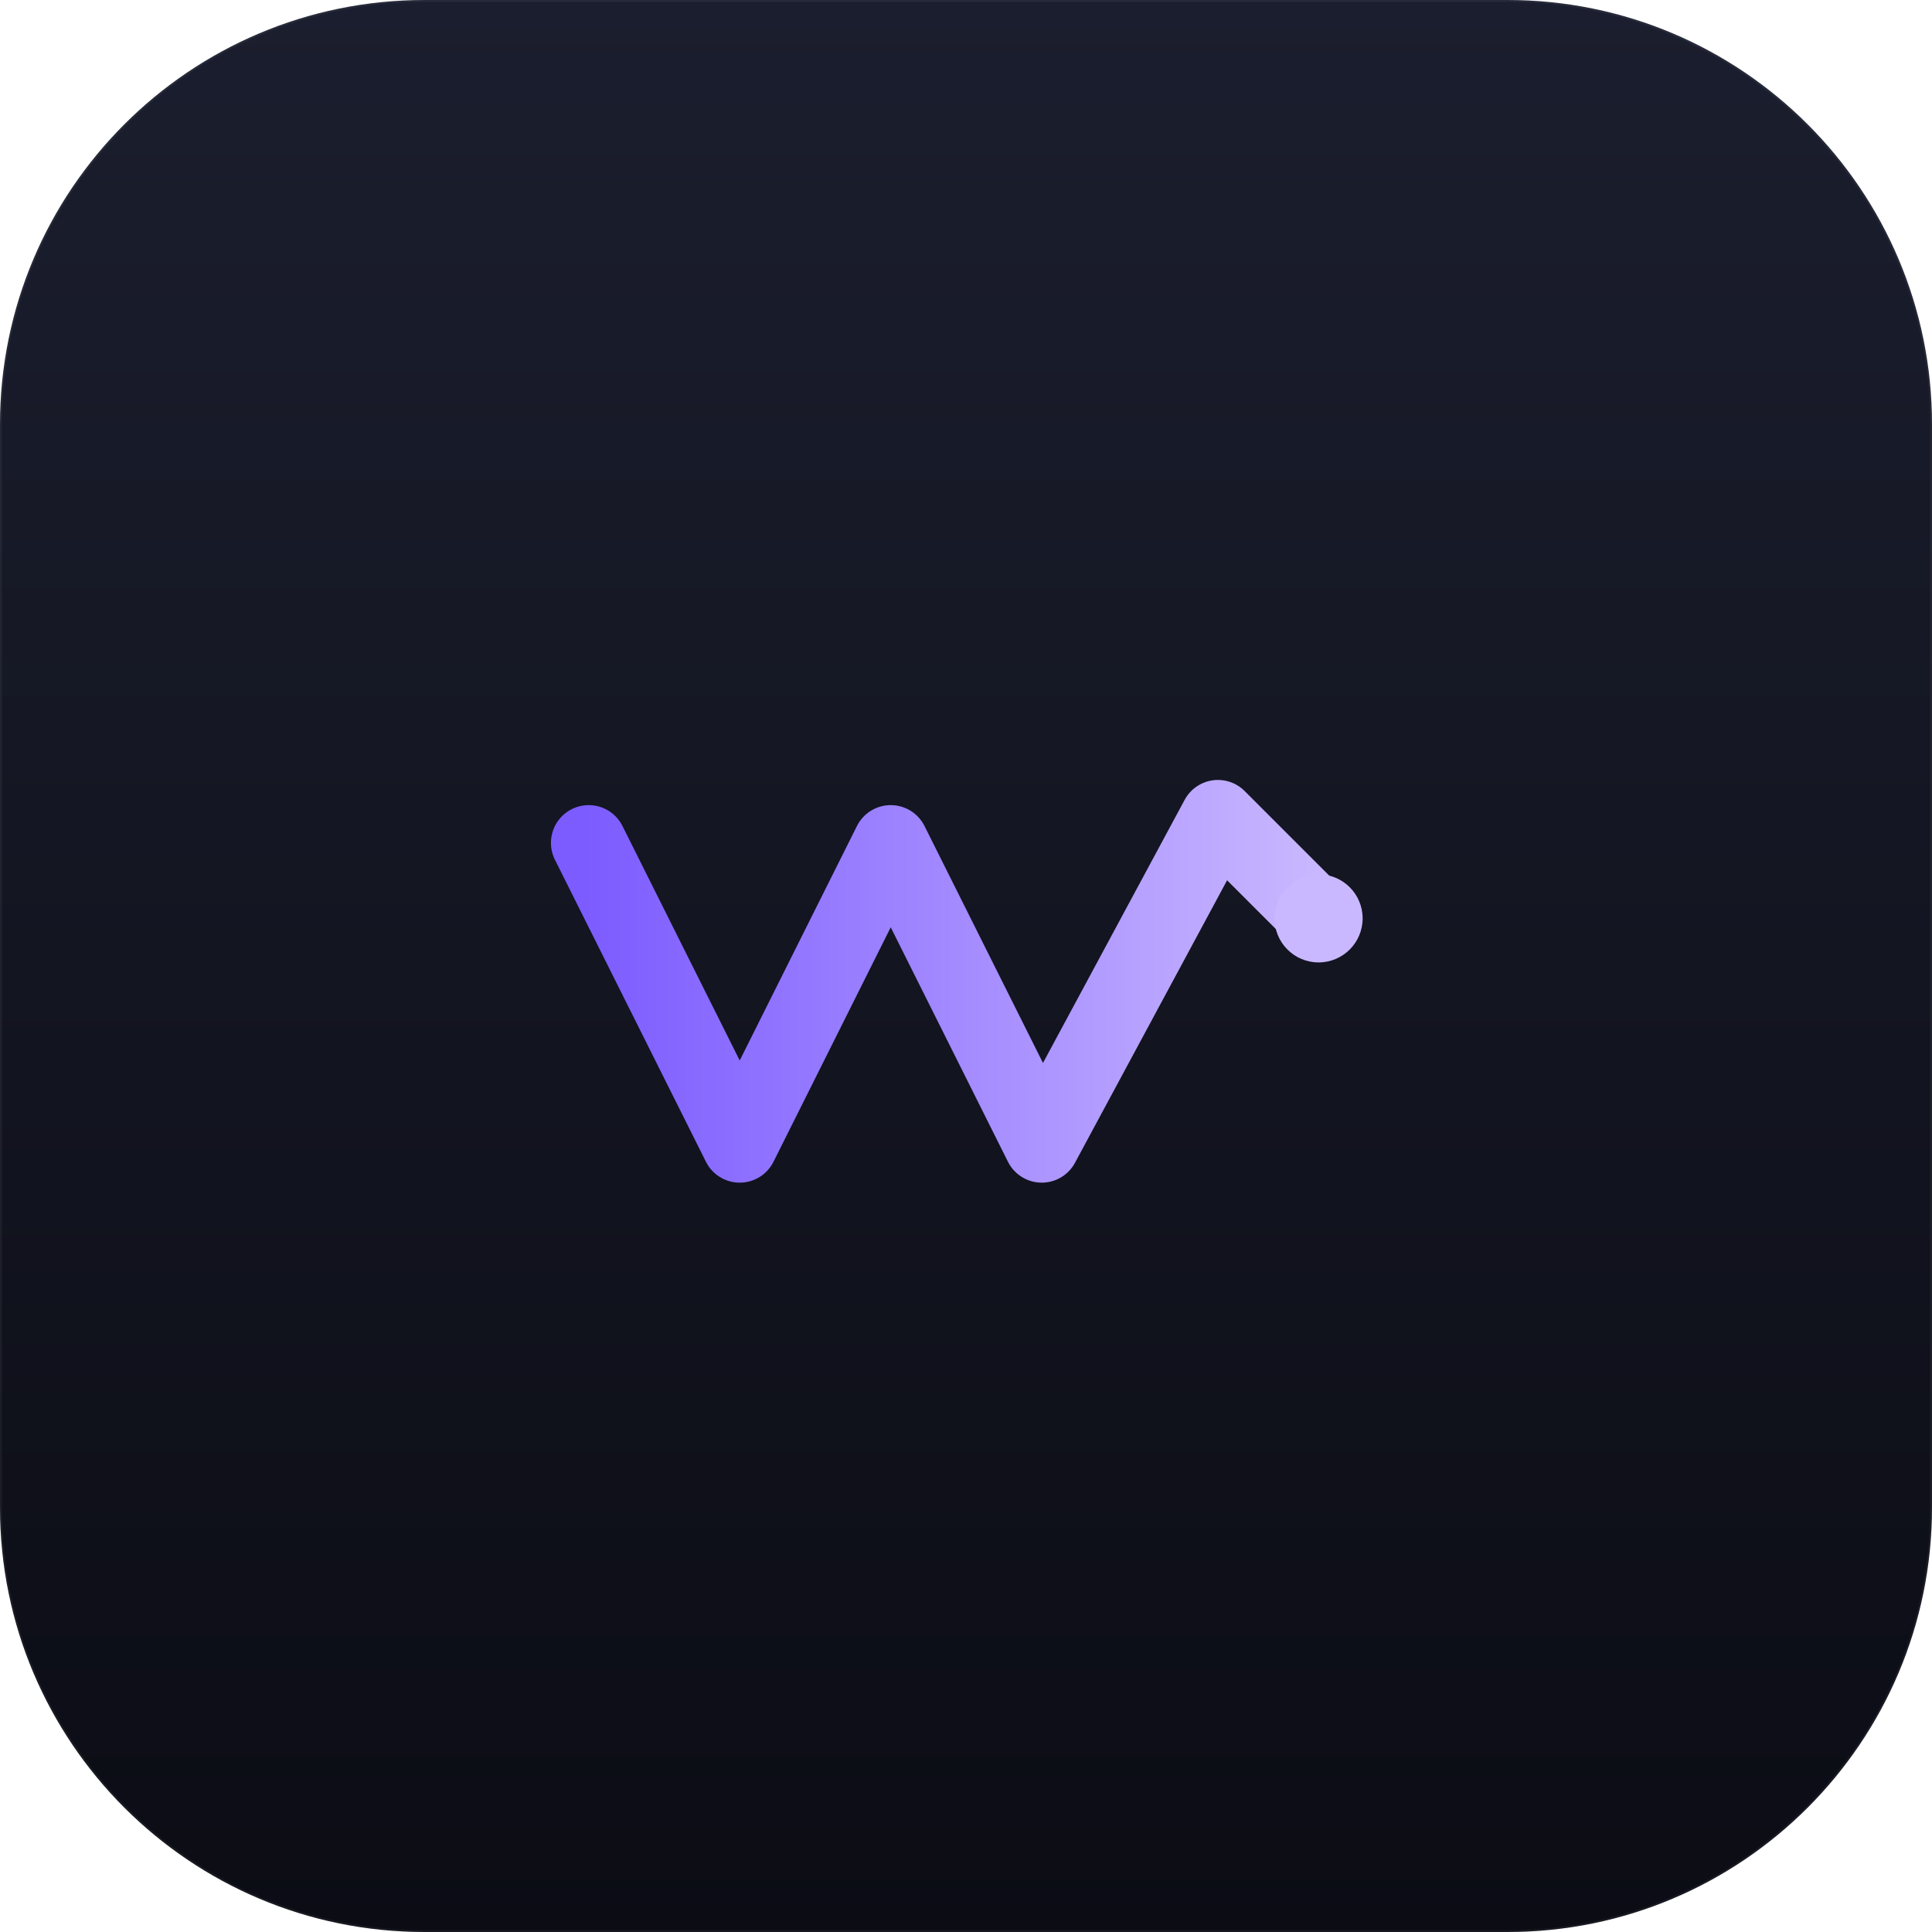
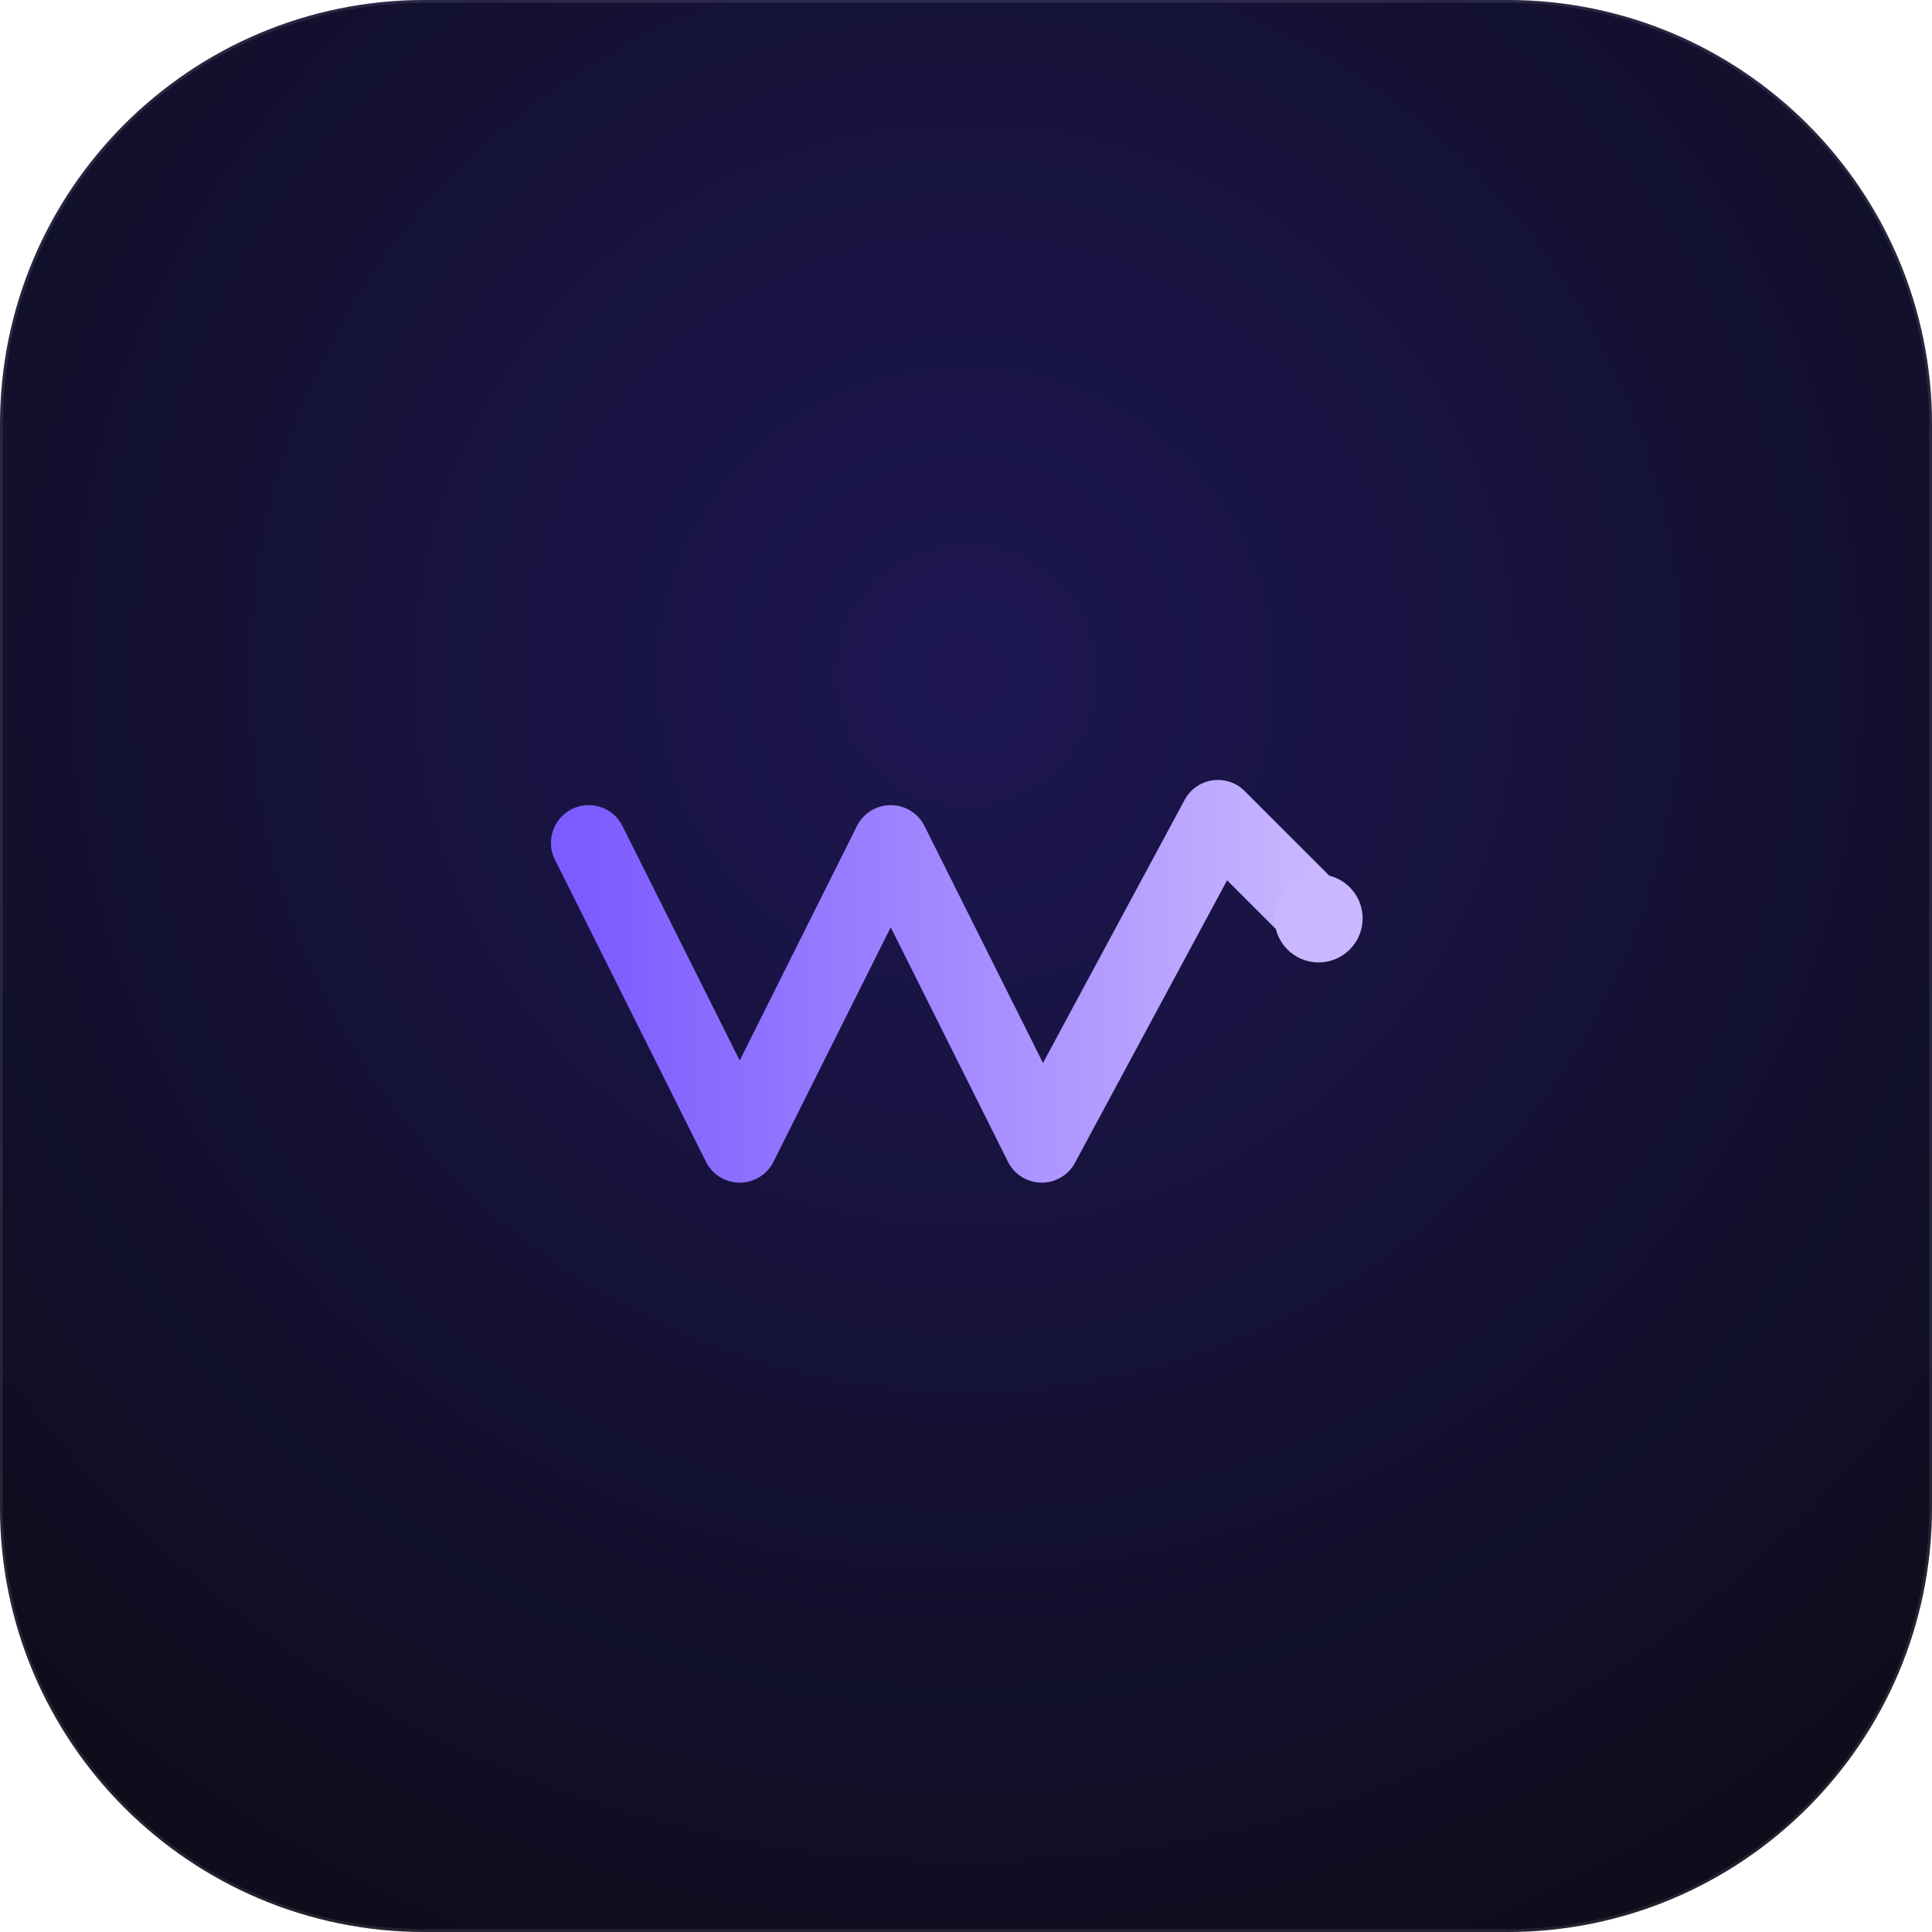
<svg xmlns="http://www.w3.org/2000/svg" width="1024" height="1024" viewBox="0 0 1024 1024">
  <defs>
-     <linearGradient id="bg" x1="0" y1="0" x2="0" y2="1">
-       <stop offset="0" stop-color="#1B1E2E" />
+     <radialGradient id="bg" cx="512" cy="358" r="840" gradientUnits="userSpaceOnUse">
+       <stop offset="0" stop-color="#1D1653" />
      <stop offset="1" stop-color="#0B0C14" />
-     </linearGradient>
+     </radialGradient>
    <linearGradient id="wg" x1="0" y1="0" x2="1" y2="0">
      <stop offset="0" stop-color="#7C5CFF" />
      <stop offset="1" stop-color="#C9B8FF" />
    </linearGradient>
+     <clipPath id="squircle">
+       <rect x="0" y="0" width="1024" height="1024" rx="225" ry="225" />
+     </clipPath>
  </defs>
-   <rect x="0" y="0" width="1024" height="1024" rx="225" ry="225" fill="url(#bg)" />
-   <rect x="0.5" y="0.5" width="1023" height="1023" rx="224.5" ry="224.5" fill="none" stroke="#F2F2F7" stroke-opacity="0.06" stroke-width="1" />
+   <g clip-path="url(#squircle)">
+     <rect x="0" y="0" width="1024" height="1024" fill="url(#bg)" />
+   </g>
+   <rect x="0.75" y="0.75" width="1022.5" height="1022.5" rx="224.25" ry="224.25" fill="none" stroke="#F2F2F7" stroke-opacity="0.10" stroke-width="1.5" />
  <g transform="translate(272,300) scale(6.67)">
    <path d="M6 22 L18 46 L30 22 L42 46 L56 20 L64 28" stroke="url(#wg)" stroke-width="6" stroke-linecap="round" stroke-linejoin="round" fill="none" />
    <circle cx="64" cy="28" r="3.5" fill="#C9B8FF" />
  </g>
</svg>
